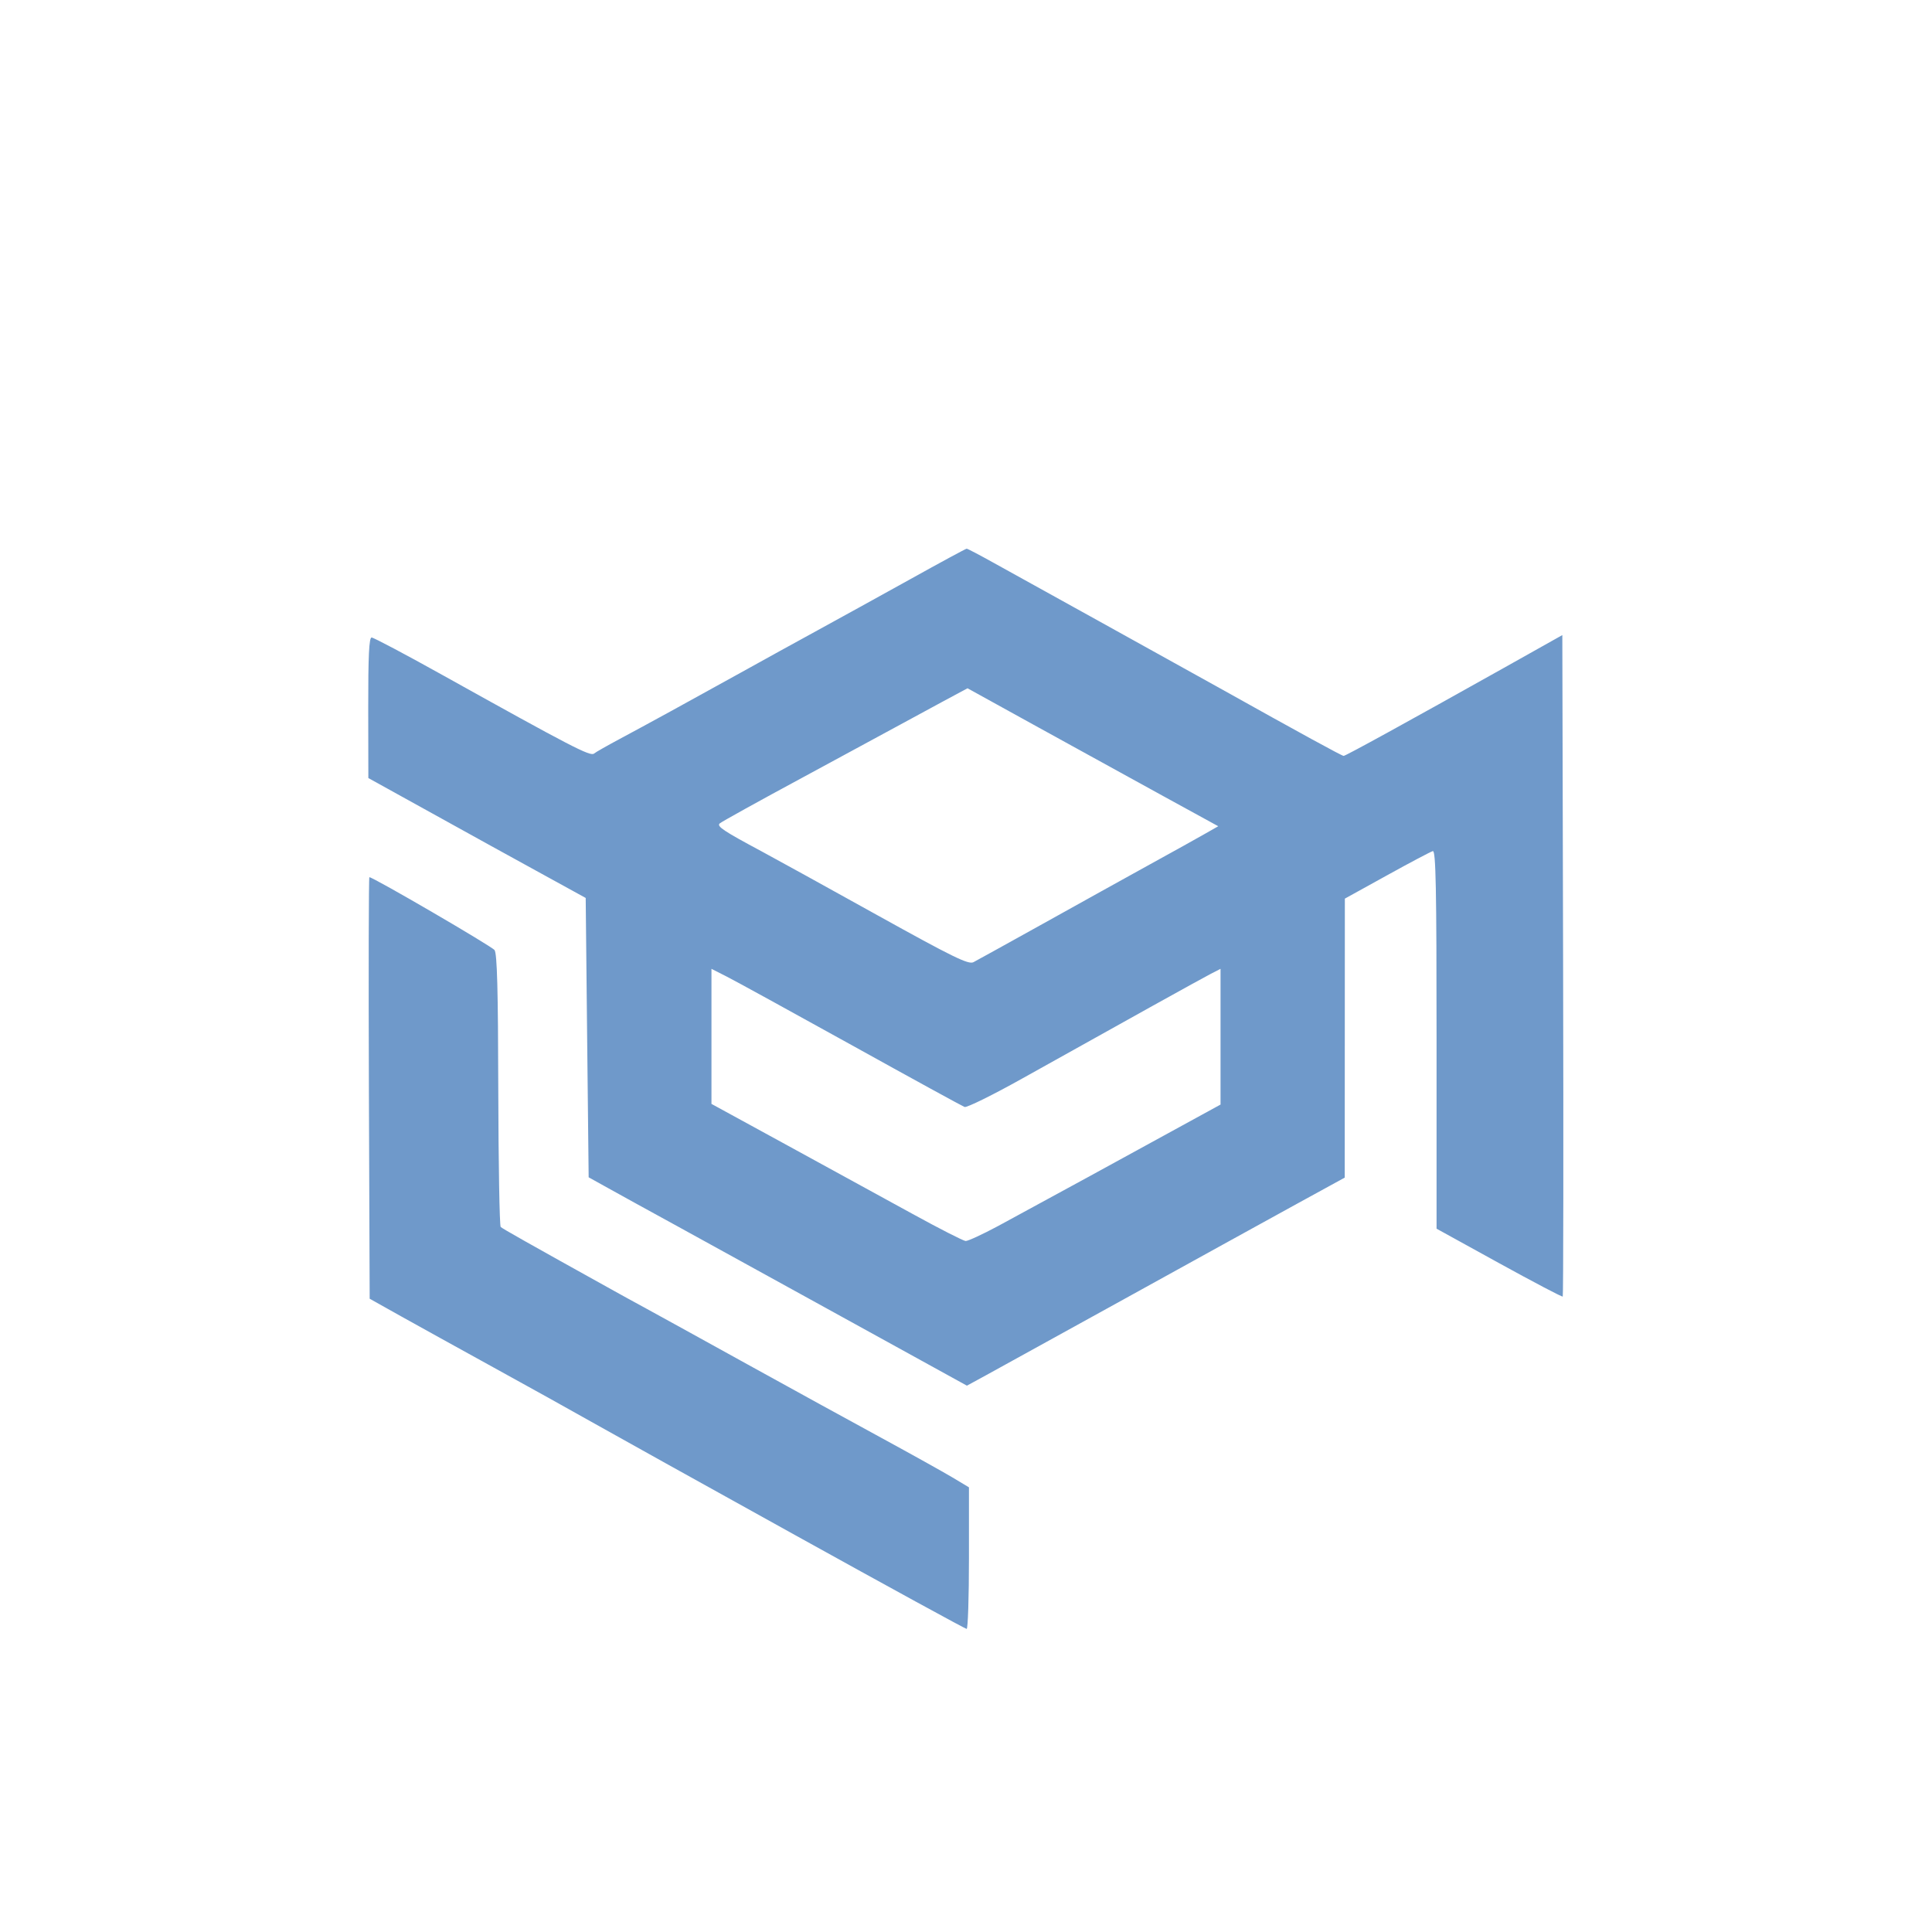
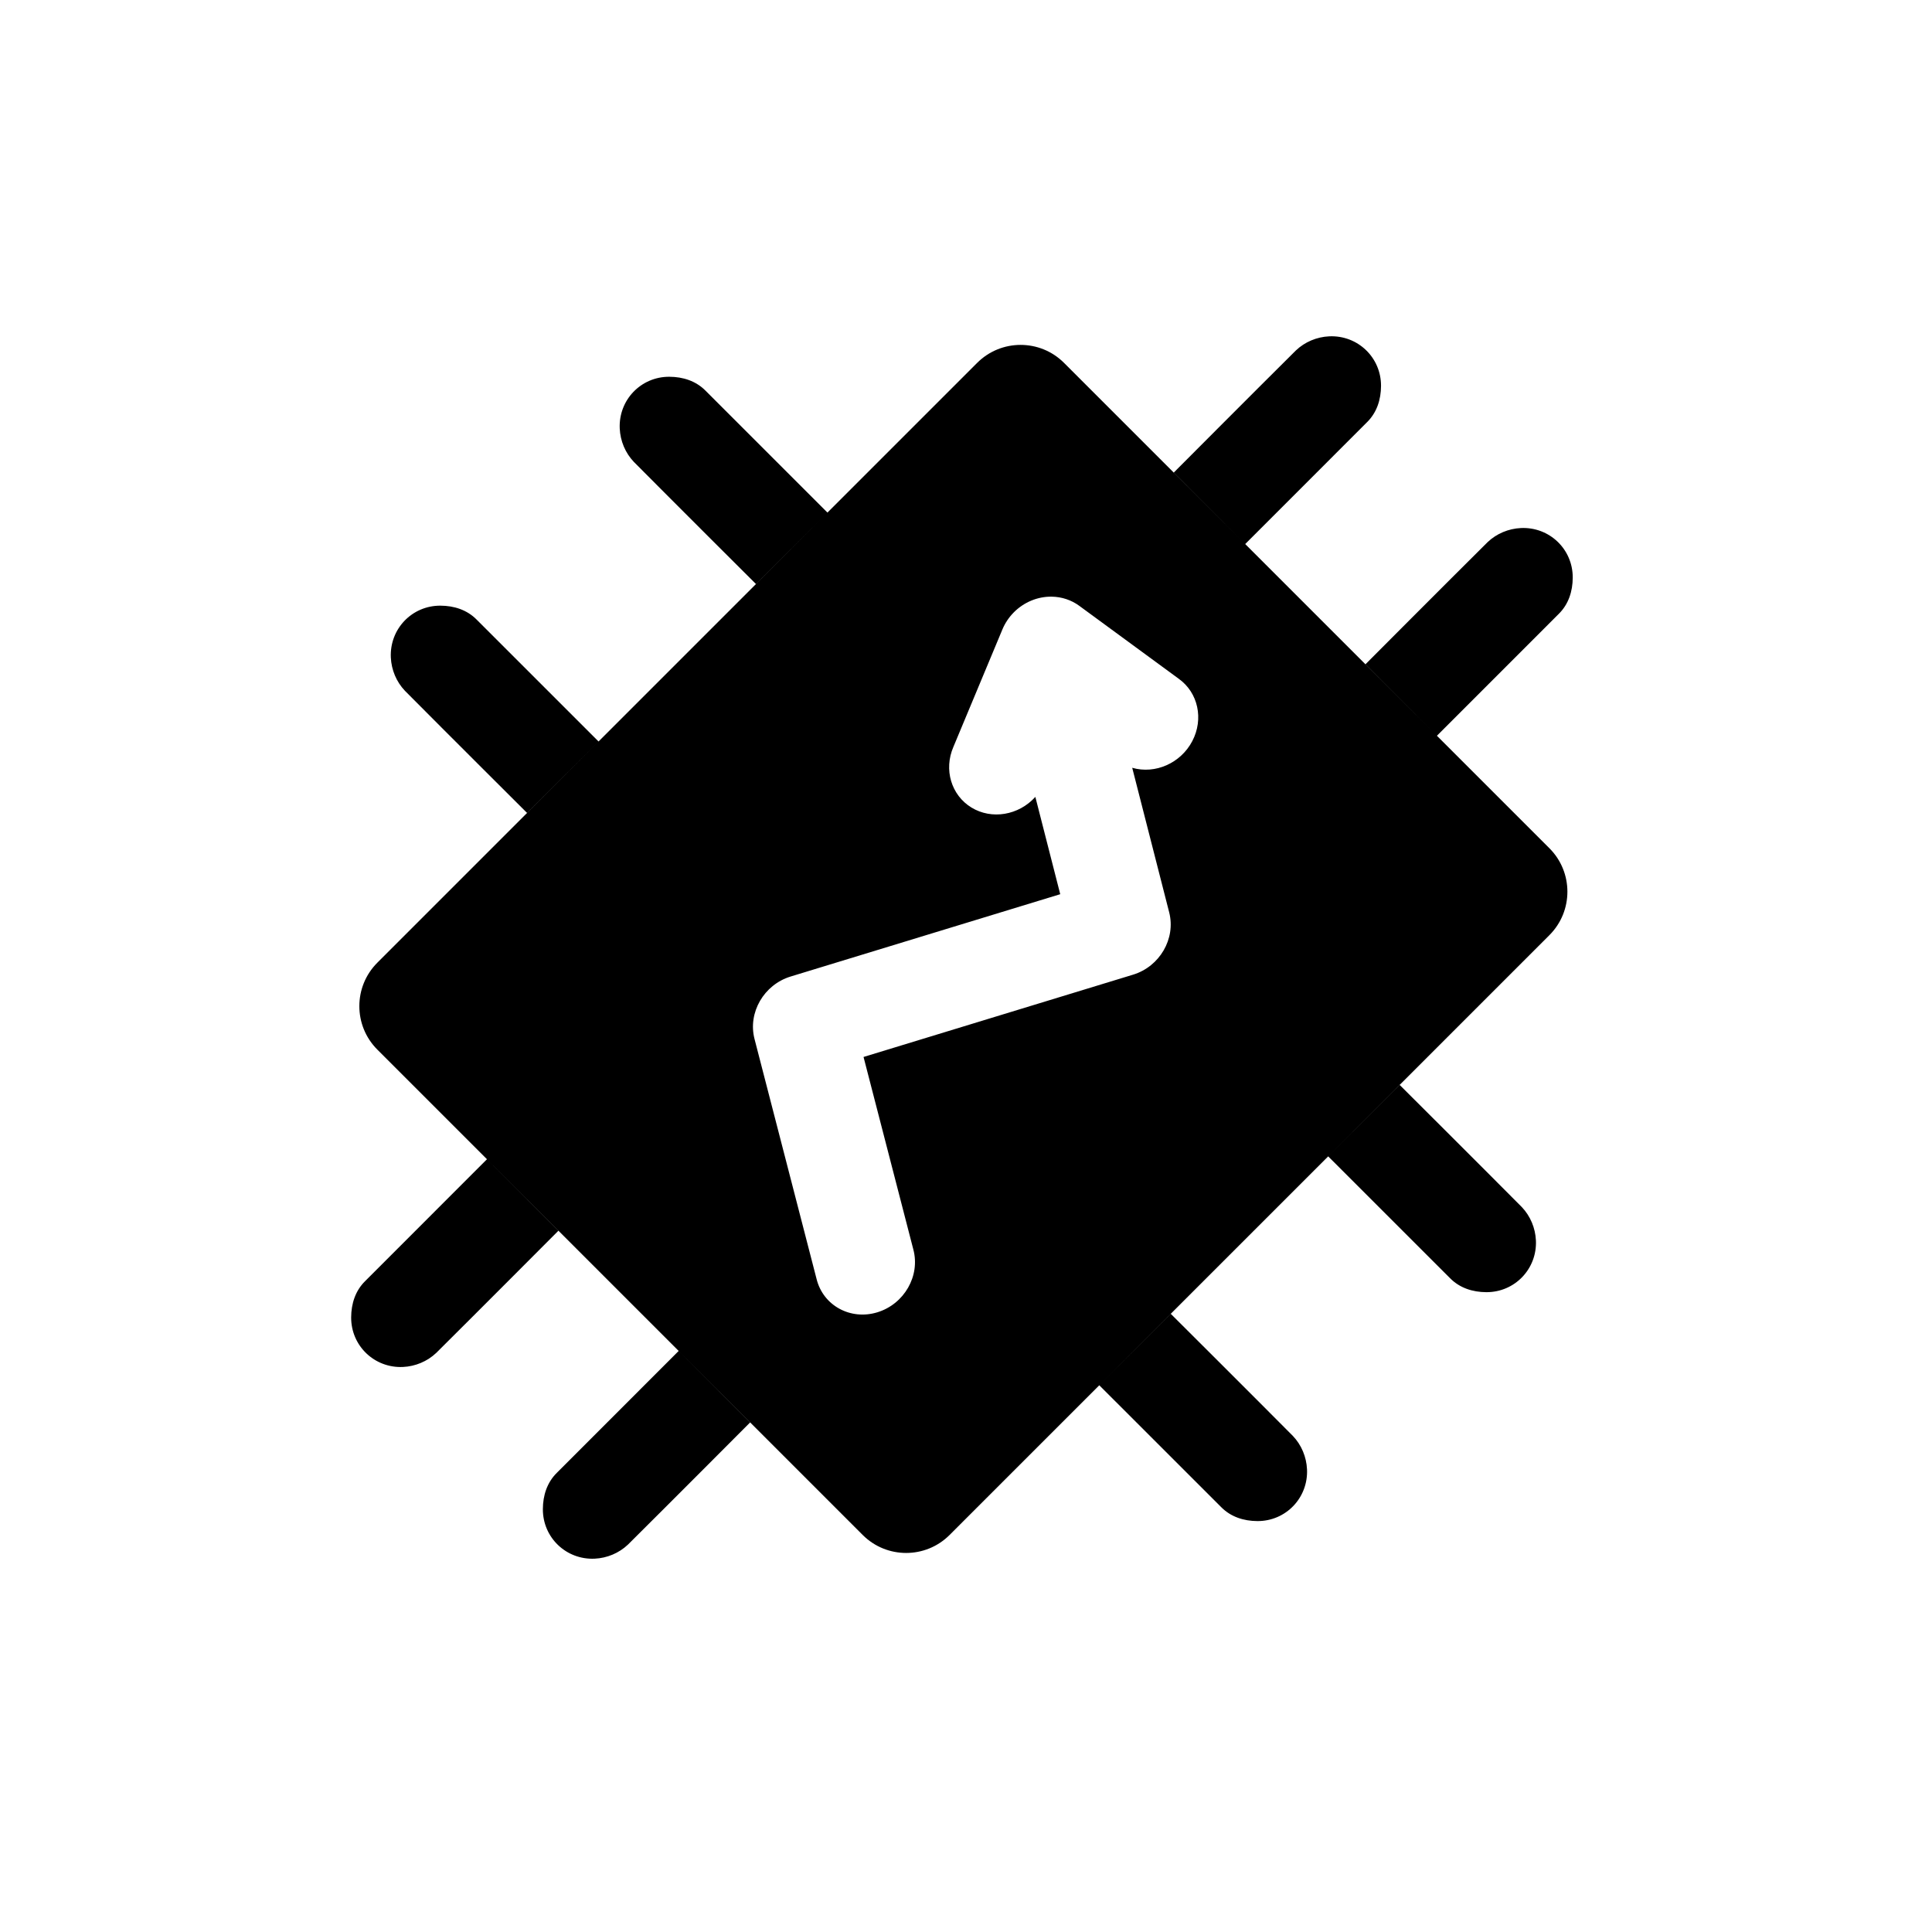
- <svg xmlns="http://www.w3.org/2000/svg" width="320" height="320" viewBox="0 0 320 320">
-   <path fill="#6F99CA" fill-rule="evenodd" d="M131.80 254.32C116.44 245.81 101.23 237.35 97.99 235.52C94.75 233.69 87.48 229.64 81.81 226.53C76.15 223.41 69.20 219.57 66.37 217.99L61.23 215.11L61.10 180.20C61.03 161.00 61.07 145.29 61.18 145.29C61.82 145.29 81.42 156.71 81.91 157.36C82.34 157.94 82.50 164.02 82.53 180.51C82.56 192.81 82.74 203.03 82.93 203.22C83.23 203.51 87.19 205.75 101.67 213.79C102.88 214.47 105.31 215.80 107.06 216.75C108.81 217.70 116.31 221.84 123.73 225.94C131.14 230.03 141.18 235.55 146.03 238.18C150.88 240.82 156.12 243.74 157.67 244.66L160.49 246.35L160.49 258.07C160.49 264.53 160.32 269.80 160.11 269.80C159.90 269.80 147.17 262.84 131.80 254.32ZM152.60 225.35C148.45 223.07 139.53 218.16 132.79 214.44C126.05 210.72 116.79 205.62 112.21 203.11C107.62 200.60 102.44 197.75 100.69 196.77L97.50 195.00L97.25 171.86L97.01 148.73L89.64 144.68C85.58 142.46 77.48 137.99 71.64 134.75L61.01 128.87L60.99 117.23C60.98 108.66 61.13 105.59 61.55 105.59C61.87 105.59 67.22 108.42 73.44 111.89C94.54 123.64 97.75 125.31 98.38 124.82C98.70 124.56 100.63 123.47 102.65 122.39C107.19 119.96 114.08 116.19 122.75 111.38C126.38 109.36 132.12 106.20 135.49 104.36C138.86 102.52 145.72 98.73 150.74 95.95C155.75 93.16 159.97 90.88 160.11 90.88C160.26 90.88 162.22 91.91 164.47 93.16C166.73 94.41 174.64 98.80 182.06 102.90C189.47 107.01 198.30 111.90 201.67 113.78C215.56 121.54 222.26 125.20 222.55 125.20C222.88 125.20 233.32 119.46 248.97 110.69L258.77 105.19L258.90 159.88C258.97 189.96 258.94 214.65 258.84 214.75C258.74 214.85 254.00 212.36 248.30 209.22L237.94 203.51L237.94 172.16C237.94 147.14 237.82 140.84 237.32 140.97C236.98 141.06 233.56 142.86 229.72 144.99L222.75 148.84L222.74 171.95L222.73 195.05L214.28 199.68C209.64 202.23 197.01 209.19 186.23 215.15C175.44 221.11 165.16 226.78 163.38 227.75L160.15 229.51L152.60 225.35ZM165.33 203.06C169.40 200.87 189.71 189.79 199.09 184.63L202.16 182.95L202.16 171.71L202.16 160.47L200.56 161.29C198.95 162.12 185.84 169.40 169.40 178.59C164.47 181.35 160.13 183.49 159.76 183.35C159.39 183.21 150.95 178.59 141.02 173.08C131.08 167.57 121.80 162.48 120.40 161.77L117.84 160.47L117.84 171.66L117.84 182.84L130.47 189.74C137.41 193.54 146.73 198.64 151.18 201.08C155.62 203.52 159.57 205.53 159.94 205.55C160.31 205.57 162.74 204.45 165.33 203.06ZM172.75 153.00C178.54 149.77 186.48 145.37 190.39 143.21C194.30 141.06 198.46 138.75 199.64 138.07L201.78 136.85L192.78 131.92C187.83 129.20 178.48 124.06 172.01 120.49L160.25 114.00L156.08 116.24C153.79 117.47 150.70 119.15 149.22 119.96C147.73 120.78 140.47 124.71 133.07 128.71C125.67 132.70 119.42 136.16 119.19 136.40C118.71 136.88 119.88 137.66 126.18 141.03C128.47 142.26 137.07 147.00 145.29 151.57C157.81 158.52 160.40 159.79 161.23 159.37C161.76 159.09 166.95 156.23 172.75 153.00Z" />
+ <svg xmlns="http://www.w3.org/2000/svg" width="320" height="320" version="1.1" viewBox="0 0 320 320">
+   <g stroke-width="28" />
+   <g shape-rendering="auto">
+     <path d="m66.992 102.83c-1.492 1.558-2.366 3.71-2.258 6.071 0.096 2.045 0.913 4.02 2.337 5.518 6.805 6.856 20.223 20.223 20.223 20.223l11.844-11.83s-12.973-12.961-20.176-20.171c-1.604-1.633-3.75-2.314-6.012-2.324-2.358-0.011-4.467 0.954-5.959 2.512zm32.147 19.983-36.639 36.639c-3.975 3.976-3.975 10.421 0 14.397l80.387 80.387c3.976 3.976 10.422 3.976 14.398 0l99.345-99.345c3.975-3.976 3.975-10.422-6.7e-4 -14.398l-18.63-18.628-61.758-61.758c-3.976-3.975-10.421-3.975-14.397 0l-24.791 24.791zm37.914-37.914s-12.973-12.961-20.176-20.171c-1.604-1.633-3.75-2.314-6.012-2.324-4.717-0.023-8.434 3.862-8.217 8.583 0.096 2.045 0.913 4.02 2.337 5.518 6.805 6.856 20.223 20.223 20.223 20.223zm69.193 5.213s12.961-12.973 20.171-20.176c1.633-1.604 2.314-3.75 2.324-6.012 0.022-4.717-3.862-8.434-8.583-8.217-2.045 0.096-4.02 0.913-5.518 2.337-6.856 6.805-20.223 20.223-20.223 20.223zm31.753 31.753s12.961-12.973 20.171-20.176c1.633-1.604 2.314-3.75 2.324-6.012 0.022-4.717-3.862-8.434-8.583-8.217-2.045 0.096-4.02 0.913-5.518 2.337-6.856 6.805-20.223 20.223-20.223 20.223zm-18.009 69.667s12.973 12.961 20.178 20.169c1.604 1.632 3.75 2.314 6.012 2.324 4.717 0.022 8.434-3.861 8.217-8.583l-2e-3 2e-3c-0.096-2.045-0.914-4.021-2.338-5.519-6.805-6.856-20.222-20.222-20.222-20.222l-11.844 11.83zm-37.914 37.914s12.973 12.961 20.178 20.169c1.604 1.632 3.75 2.314 6.012 2.324 4.717 0.023 8.434-3.861 8.217-8.583h-2e-3c-0.096-2.045-0.913-4.021-2.337-5.518-6.805-6.856-20.223-20.223-20.223-20.223l-11.844 11.83zm-69.667-5.687s-12.961 12.973-20.169 20.178c-1.632 1.604-2.314 3.75-2.324 6.012-0.023 4.717 3.861 8.434 8.583 8.217h-0.002c2.045-0.096 4.02-0.913 5.518-2.337 6.856-6.805 20.223-20.223 20.223-20.223zm-31.753-31.753s-12.961 12.973-20.169 20.178c-1.632 1.604-2.314 3.75-2.324 6.012-0.023 4.717 3.861 8.434 8.583 8.217h-0.002c2.045-0.096 4.02-0.913 5.518-2.337 6.856-6.805 20.223-20.223 20.223-20.223zm87.237-90.554c1.679-1.706 3.967-2.66 6.297-2.626 1.663 0.024 3.253 0.55 4.562 1.51l16.499 12.1c3.201 2.297 4.144 6.659 2.231 10.312-1.914 3.653-6.123 5.524-9.951 4.423l6.124 23.948c1.113 4.352-1.564 8.968-5.983 10.317l-44.642 13.631 8.246 31.883c1.173 4.37-1.502 9.044-5.955 10.407-4.453 1.363-8.976-1.111-10.068-5.505l-10.282-39.769c-1.127-4.356 1.549-8.985 5.976-10.338l44.661-13.637-4.122-16.118c-2.763 3.064-7.234 3.808-10.586 1.762-3.353-2.047-4.614-6.29-2.986-10.047l8.117-19.454c0.433-1.038 1.067-1.989 1.862-2.797z" color="#000000" color-rendering="auto" fill-rule="evenodd" image-rendering="auto" solid-color="#000000" style="isolation:auto;mix-blend-mode:normal;text-decoration-color:#000000;text-decoration-line:none;text-decoration-style:solid;text-indent:0;text-transform:none;white-space:normal" />
+   </g>
</svg>
